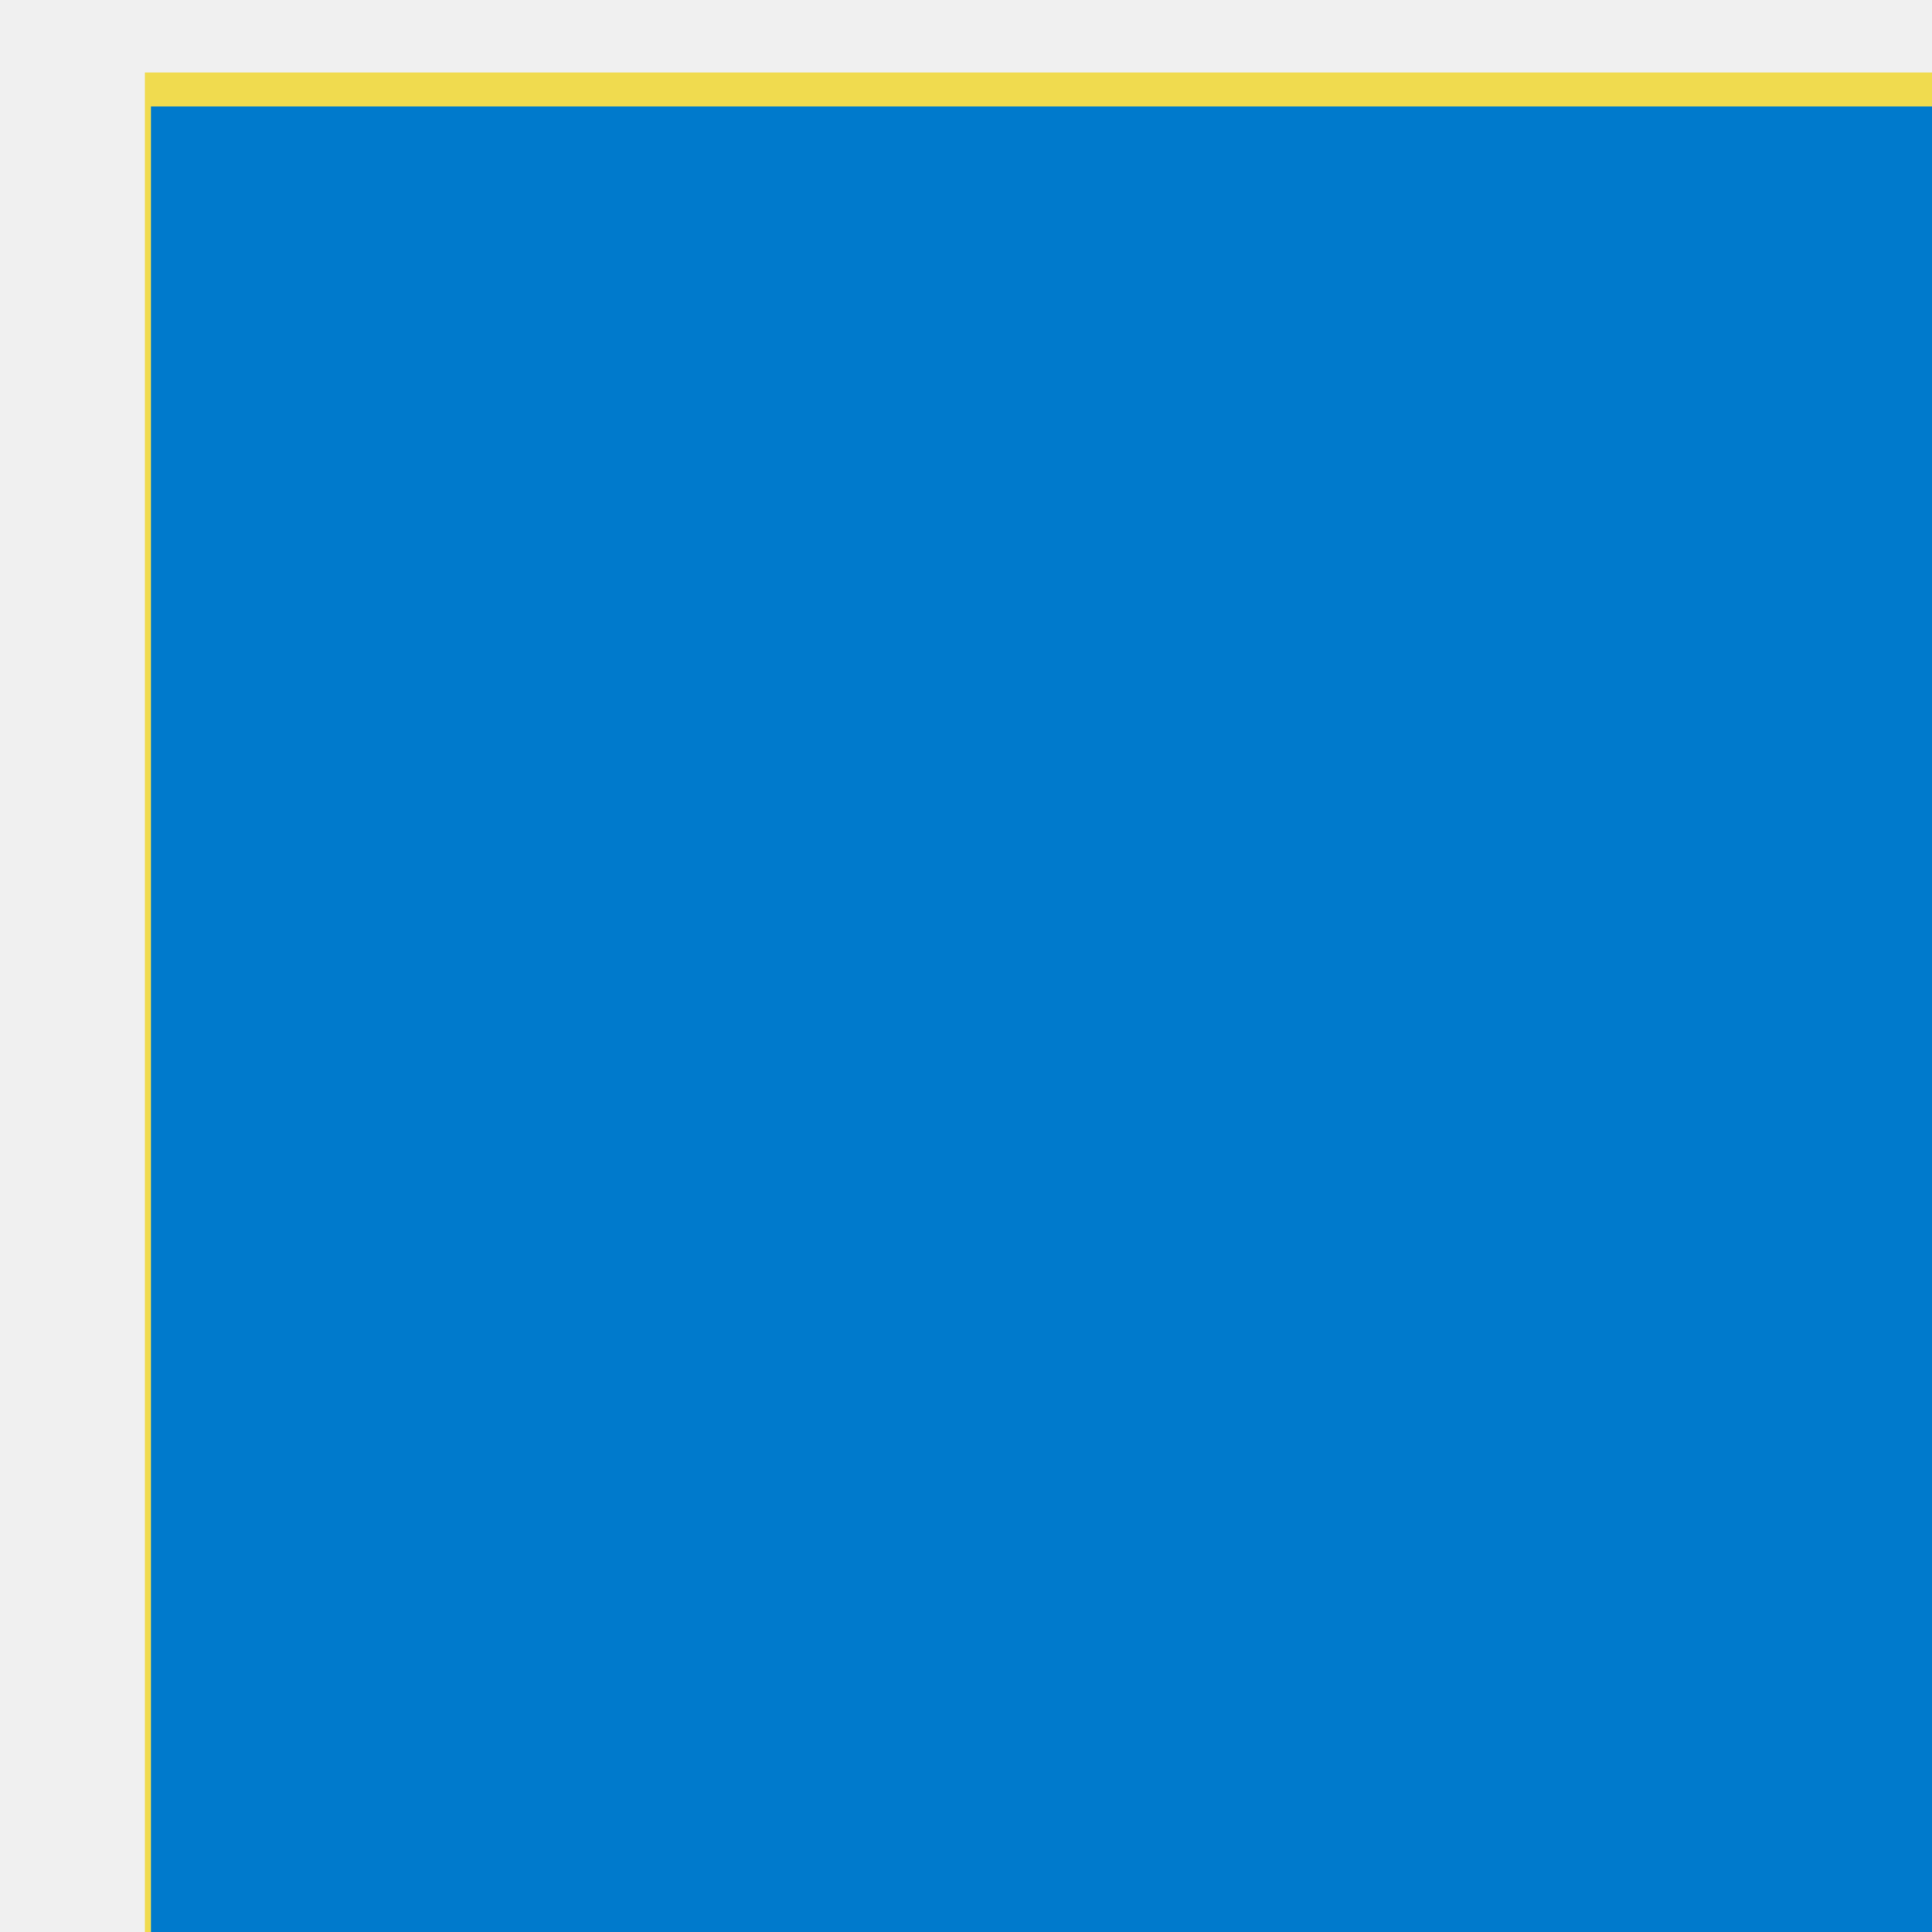
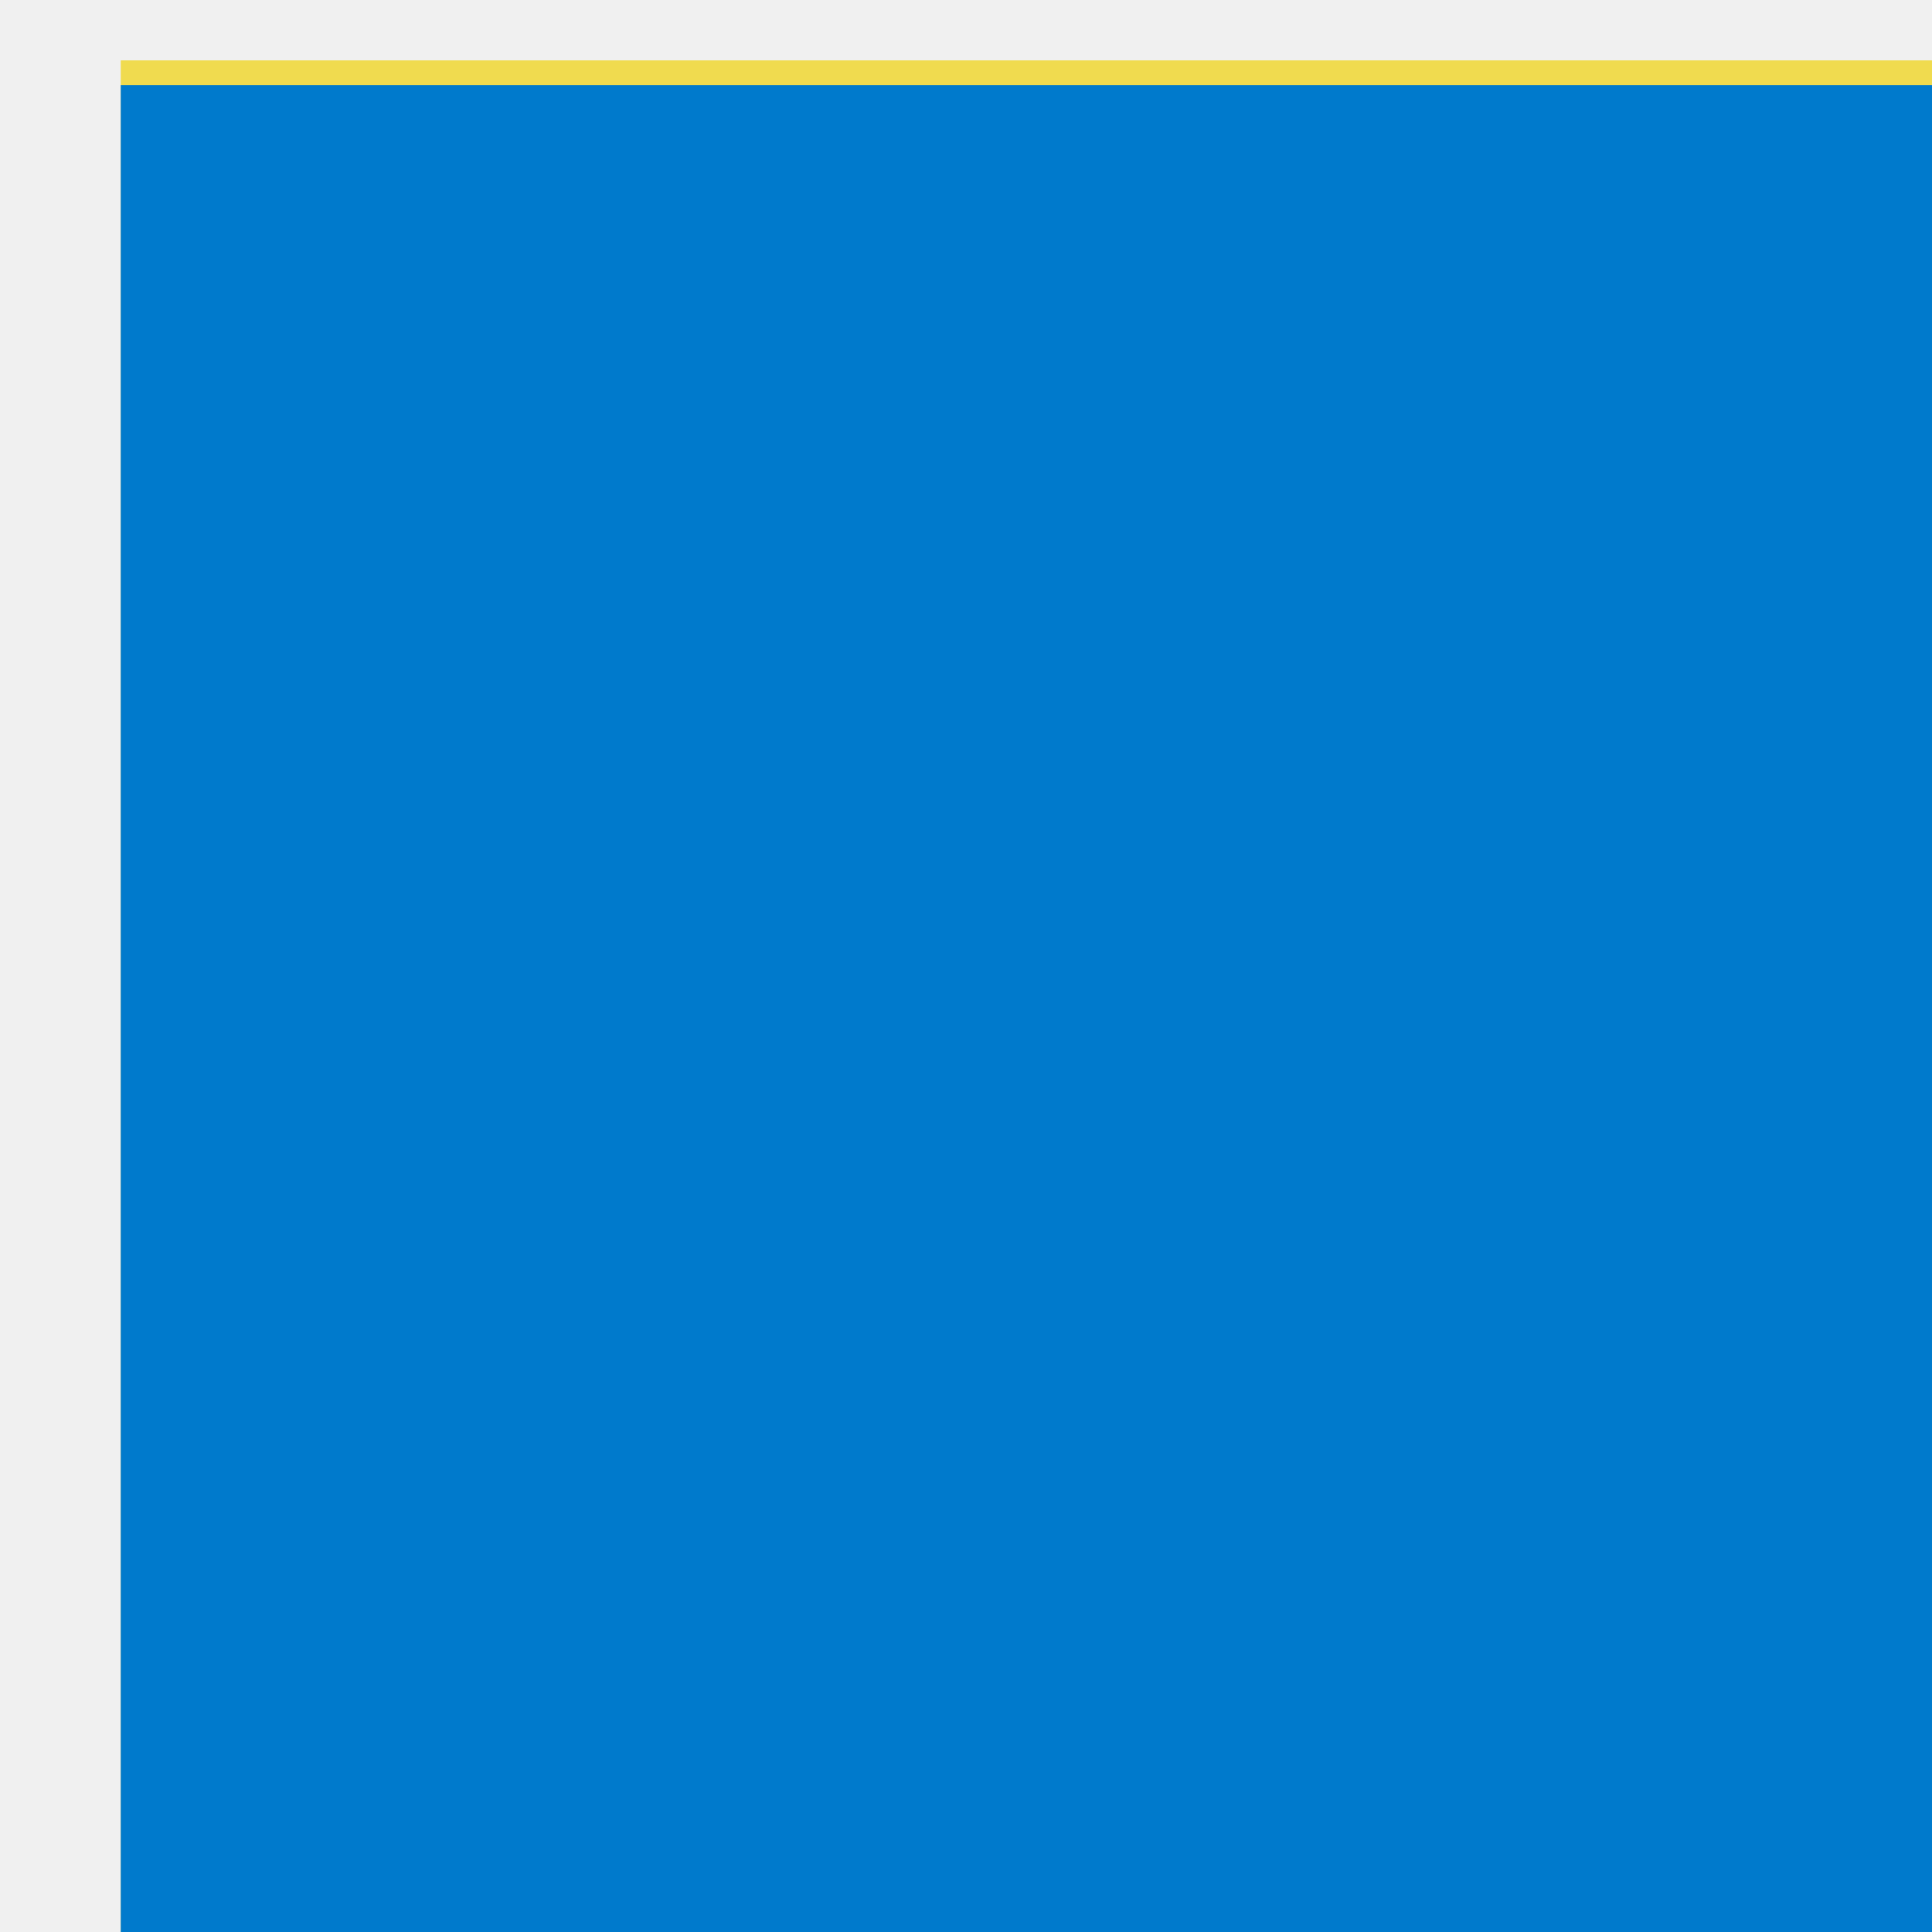
<svg xmlns="http://www.w3.org/2000/svg" viewBox="0 0 32 32">
-   <g id="css_icon" transform="scale(5)">
-     <polygon points="5.902 27.201 3.656 2 28.344 2 26.095 27.197 15.985 30 5.902 27.201" style="fill:#1572b6" />
-     <polygon points="16 27.858 24.17 25.593 26.092 4.061 16 4.061 16 27.858" style="fill:#33a9dc" />
-     <polygon points="16 13.191 20.09 13.191 20.372 10.026 16 10.026 16 6.935 16.011 6.935 23.75 6.935 23.676 7.764 22.917 16.282 16 16.282 16 13.191" style="fill:#fff" />
-     <polygon points="16.019 21.218 16.005 21.222 12.563 20.292 12.343 17.827 10.67 17.827 9.24 17.827 9.673 22.68 16.004 24.438 16.019 24.434 16.019 21.218" style="fill:#ebebeb" />
-     <polygon points="19.827 16.151 19.455 20.29 16.008 21.22 16.008 24.436 22.344 22.68 22.391 22.158 22.928 16.151 19.827 16.151" style="fill:#fff" />
-     <polygon points="16.011 6.935 16.011 8.855 16.011 10.018 16.011 10.026 8.555 10.026 8.555 10.026 8.545 10.026 8.483 9.331 8.342 7.764 8.268 6.935 16.011 6.935" style="fill:#ebebeb" />
-     <polygon points="16 13.191 16 15.111 16 16.274 16 16.282 12.611 16.282 12.611 16.282 12.601 16.282 12.539 15.587 12.399 14.02 12.325 13.191 16 13.191" style="fill:#ebebeb" />
+   <g id="css_icon">
+     <polygon points="5.902 27.201 3.656 2 28.344 2 26.095 27.197 15.985 30 5.902 27.201" fill="#1572b6" />
+     <polygon points="16 27.858 24.17 25.593 26.092 4.061 16 4.061 16 27.858" fill="#33a9dc" />
+     <polygon points="16 13.191 20.09 13.191 20.372 10.026 16 10.026 16 6.935 16.011 6.935 23.75 6.935 23.676 7.764 22.917 16.282 16 16.282 16 13.191" fill="#fff" />
+     <polygon points="16.019 21.218 16.005 21.222 12.563 20.292 12.343 17.827 10.67 17.827 9.24 17.827 9.673 22.68 16.004 24.438 16.019 24.434 16.019 21.218" fill="#ebebeb" />
+     <polygon points="19.827 16.151 19.455 20.29 16.008 21.22 16.008 24.436 22.344 22.68 22.391 22.158 22.928 16.151 19.827 16.151" fill="#fff" />
+     <polygon points="16.011 6.935 16.011 8.855 16.011 10.018 16.011 10.026 8.555 10.026 8.555 10.026 8.545 10.026 8.483 9.331 8.342 7.764 8.268 6.935 16.011 6.935" fill="#ebebeb" />
+     <polygon points="16 13.191 16 15.111 16 16.274 16 16.282 12.611 16.282 12.611 16.282 12.601 16.282 12.539 15.587 12.399 14.02 12.325 13.191 16 13.191" fill="#ebebeb" />
  </g>
-   <g id="html_icon" transform="scale(4.1)">
-     <polygon points="5.902 27.201 3.655 2 28.345 2 26.095 27.197 15.985 30 5.902 27.201" style="fill:#e44f26" />
-     <polygon points="16 27.858 24.17 25.593 26.092 4.061 16 4.061 16 27.858" style="fill:#f1662a" />
-     <polygon points="16 13.407 11.91 13.407 11.628 10.242 16 10.242 16 7.151 15.989 7.151 8.25 7.151 8.324 7.981 9.083 16.498 16 16.498 16 13.407" style="fill:#ebebeb" />
-     <polygon points="16 21.434 15.986 21.438 12.544 20.509 12.324 18.044 10.651 18.044 9.221 18.044 9.654 22.896 15.986 24.654 16 24.65 16 21.434" style="fill:#ebebeb" />
-     <polygon points="15.989 13.407 15.989 16.498 19.795 16.498 19.437 20.507 15.989 21.437 15.989 24.653 22.326 22.896 22.372 22.374 23.098 14.237 23.174 13.407 22.341 13.407 15.989 13.407" style="fill:#fff" />
-     <polygon points="15.989 7.151 15.989 9.071 15.989 10.235 15.989 10.242 23.445 10.242 23.445 10.242 23.455 10.242 23.517 9.548 23.658 7.981 23.732 7.151 15.989 7.151" style="fill:#fff" />
+   <g id="html_icon">
+     <polygon points="5.902 27.201 3.655 2 28.345 2 26.095 27.197 15.985 30 5.902 27.201" fill="#e44f26" />
+     <polygon points="16 27.858 24.17 25.593 26.092 4.061 16 4.061 16 27.858" fill="#f1662a" />
+     <polygon points="16 13.407 11.91 13.407 11.628 10.242 16 10.242 16 7.151 15.989 7.151 8.25 7.151 8.324 7.981 9.083 16.498 16 16.498 16 13.407" fill="#ebebeb" />
+     <polygon points="16 21.434 15.986 21.438 12.544 20.509 12.324 18.044 10.651 18.044 9.221 18.044 9.654 22.896 15.986 24.654 16 24.65 16 21.434" fill="#ebebeb" />
+     <polygon points="15.989 13.407 15.989 16.498 19.795 16.498 19.437 20.507 15.989 21.437 15.989 24.653 22.326 22.896 22.372 22.374 23.098 14.237 23.174 13.407 22.341 13.407 15.989 13.407" fill="#fff" />
+     <polygon points="15.989 7.151 15.989 9.071 15.989 10.235 15.989 10.242 23.445 10.242 23.445 10.242 23.455 10.242 23.517 9.548 23.658 7.981 23.732 7.151 15.989 7.151" fill="#fff" />
  </g>
-   <g id="javascript_icon" transform="scale(1.2)">
+   <g id="javascript_icon">
    <path fill="#F0DB4F" d="M2 1v125h125v-125h-125zm66.119 106.513c-1.845 3.749-5.367 6.212-9.448 7.401-6.271 1.44-12.269.619-16.731-2.059-2.986-1.832-5.318-4.652-6.901-7.901l9.52-5.83c.083.035.333.487.667 1.071 1.214 2.034 2.261 3.474 4.319 4.485 2.022.69 6.461 1.131 8.175-2.427 1.047-1.81.714-7.628.714-14.065-.001-10.115.046-20.188.046-30.188h11.709c0 11 .06 21.418 0 32.152.025 6.58.596 12.446-2.07 17.361zm48.574-3.308c-4.07 13.922-26.762 14.374-35.83 5.176-1.916-2.165-3.117-3.296-4.26-5.795 4.819-2.772 4.819-2.772 9.508-5.485 2.547 3.915 4.902 6.068 9.139 6.949 5.748.702 11.531-1.273 10.234-7.378-1.333-4.986-11.77-6.199-18.873-11.531-7.211-4.843-8.901-16.611-2.975-23.335 1.975-2.487 5.343-4.343 8.877-5.235l3.688-.477c7.081-.143 11.507 1.727 14.756 5.355.904.916 1.642 1.904 3.022 4.045-3.772 2.404-3.76 2.381-9.163 5.879-1.154-2.486-3.069-4.046-5.093-4.724-3.142-.952-7.104.083-7.926 3.403-.285 1.023-.226 1.975.227 3.665 1.273 2.903 5.545 4.165 9.377 5.926 11.031 4.474 14.756 9.271 15.672 14.981.882 4.916-.213 8.105-.38 8.581z" />
  </g>
-   <g id="react_icon" transform="scale(1.2)">
-     <g fill="#61DAFB">
-       <circle cx="64" cy="64" r="11.4" />
-       <path d="M107.3 45.2c-2.2-.8-4.5-1.6-6.9-2.3.6-2.4 1.1-4.8 1.5-7.1 2.1-13.2-.2-22.5-6.6-26.1-1.9-1.1-4-1.6-6.4-1.6-7 0-15.9 5.2-24.9 13.9-9-8.7-17.9-13.9-24.9-13.9-2.4 0-4.5.5-6.4 1.6-6.4 3.7-8.7 13-6.6 26.1.4 2.3.9 4.7 1.5 7.1-2.4.7-4.7 1.4-6.9 2.3-12.5 4.8-19.3 11.4-19.3 18.8s6.9 14 19.3 18.8c2.2.8 4.5 1.6 6.9 2.3-.6 2.4-1.1 4.8-1.5 7.1-2.1 13.2.2 22.5 6.6 26.1 1.9 1.1 4 1.6 6.4 1.6 7.1 0 16-5.2 24.9-13.9 9 8.7 17.9 13.9 24.9 13.9 2.4 0 4.5-.5 6.4-1.6 6.4-3.7 8.7-13 6.6-26.1-.4-2.3-.9-4.7-1.5-7.1 2.4-.7 4.7-1.4 6.9-2.3 12.5-4.8 19.3-11.4 19.3-18.8s-6.8-14-19.3-18.8zm-14.8-30.5c4.1 2.4 5.5 9.8 3.8 20.3-.3 2.1-.8 4.3-1.4 6.6-5.2-1.2-10.7-2-16.5-2.5-3.4-4.8-6.9-9.1-10.4-13 7.4-7.3 14.9-12.3 21-12.3 1.3 0 2.5.3 3.5.9zm-11.2 59.3c-1.8 3.2-3.9 6.4-6.1 9.6-3.7.3-7.4.4-11.2.4-3.9 0-7.6-.1-11.2-.4-2.2-3.2-4.2-6.4-6-9.6-1.9-3.3-3.7-6.7-5.3-10 1.6-3.3 3.4-6.7 5.3-10 1.8-3.2 3.9-6.4 6.1-9.6 3.7-.3 7.4-.4 11.2-.4 3.9 0 7.6.1 11.2.4 2.2 3.2 4.2 6.4 6 9.6 1.9 3.3 3.7 6.7 5.3 10-1.7 3.3-3.4 6.6-5.3 10zm8.3-3.3c1.5 3.5 2.7 6.9 3.8 10.3-3.4.8-7 1.4-10.8 1.9 1.2-1.9 2.5-3.9 3.6-6 1.2-2.1 2.3-4.2 3.4-6.2zm-25.6 27.1c-2.4-2.6-4.7-5.4-6.9-8.3 2.3.1 4.6.2 6.9.2 2.3 0 4.6-.1 6.9-.2-2.2 2.9-4.5 5.7-6.9 8.3zm-18.6-15c-3.8-.5-7.4-1.1-10.8-1.9 1.1-3.3 2.3-6.8 3.8-10.3 1.1 2 2.2 4.1 3.4 6.1 1.2 2.2 2.4 4.1 3.6 6.1zm-7-25.5c-1.5-3.5-2.7-6.9-3.8-10.3 3.4-.8 7-1.4 10.8-1.9-1.2 1.9-2.5 3.9-3.6 6-1.2 2.1-2.3 4.2-3.4 6.2zm25.6-27.1c2.4 2.6 4.7 5.4 6.9 8.3-2.3-.1-4.6-.2-6.9-.2-2.3 0-4.6.1-6.9.2 2.2-2.9 4.5-5.7 6.9-8.3zm22.2 21l-3.6-6c3.8.5 7.4 1.1 10.8 1.9-1.1 3.3-2.3 6.8-3.8 10.3-1.1-2.1-2.2-4.2-3.4-6.2zm-54.5-16.2c-1.7-10.5-.3-17.9 3.8-20.3 1-.6 2.2-.9 3.5-.9 6 0 13.5 4.9 21 12.3-3.5 3.8-7 8.2-10.4 13-5.8.5-11.3 1.4-16.5 2.5-.6-2.3-1-4.5-1.4-6.6zm-24.7 29c0-4.7 5.7-9.7 15.7-13.4 2-.8 4.2-1.5 6.4-2.1 1.6 5 3.6 10.3 6 15.6-2.4 5.3-4.5 10.5-6 15.5-13.8-4-22.1-10-22.1-15.6zm28.5 49.3c-4.1-2.4-5.5-9.8-3.8-20.3.3-2.1.8-4.3 1.4-6.6 5.2 1.2 10.7 2 16.5 2.5 3.4 4.8 6.9 9.1 10.4 13-7.4 7.3-14.9 12.3-21 12.3-1.3 0-2.5-.3-3.5-.9zm60.8-20.3c1.7 10.5.3 17.9-3.8 20.3-1 .6-2.2.9-3.5.9-6 0-13.5-4.9-21-12.3 3.5-3.8 7-8.2 10.4-13 5.8-.5 11.3-1.4 16.5-2.5.6 2.3 1 4.5 1.4 6.6zm9-15.6c-2 .8-4.2 1.5-6.4 2.1-1.6-5-3.6-10.3-6-15.6 2.4-5.3 4.5-10.5 6-15.5 13.8 4 22.1 10 22.1 15.6 0 4.7-5.8 9.7-15.7 13.4z" />
-     </g>
+   <g id="react_icon" fill="#61DAFB">
+     <circle cx="64" cy="64" r="11.4" />
+     <path d="M107.3 45.2c-2.2-.8-4.5-1.6-6.9-2.3.6-2.4 1.1-4.8 1.5-7.1 2.1-13.2-.2-22.5-6.6-26.1-1.9-1.1-4-1.6-6.4-1.6-7 0-15.9 5.2-24.9 13.9-9-8.7-17.9-13.9-24.9-13.9-2.4 0-4.5.5-6.4 1.6-6.4 3.7-8.7 13-6.6 26.1.4 2.3.9 4.7 1.5 7.1-2.4.7-4.7 1.4-6.9 2.3-12.5 4.8-19.3 11.4-19.3 18.8s6.9 14 19.3 18.8c2.2.8 4.5 1.6 6.9 2.3-.6 2.4-1.1 4.8-1.5 7.1-2.1 13.2.2 22.5 6.6 26.1 1.9 1.1 4 1.6 6.4 1.6 7.1 0 16-5.2 24.9-13.9 9 8.7 17.9 13.9 24.9 13.9 2.4 0 4.5-.5 6.4-1.6 6.4-3.7 8.7-13 6.6-26.1-.4-2.3-.9-4.7-1.5-7.1 2.4-.7 4.7-1.4 6.9-2.3 12.5-4.8 19.3-11.4 19.3-18.8s-6.8-14-19.3-18.8zm-14.8-30.5c4.1 2.4 5.5 9.8 3.8 20.3-.3 2.1-.8 4.3-1.4 6.6-5.2-1.2-10.7-2-16.5-2.5-3.4-4.8-6.9-9.1-10.4-13 7.4-7.3 14.9-12.3 21-12.3 1.3 0 2.5.3 3.5.9zm-11.2 59.3c-1.8 3.2-3.9 6.4-6.1 9.6-3.7.3-7.4.4-11.2.4-3.9 0-7.6-.1-11.2-.4-2.2-3.2-4.2-6.4-6-9.6-1.9-3.3-3.7-6.7-5.3-10 1.6-3.3 3.4-6.7 5.3-10 1.8-3.2 3.9-6.4 6.1-9.6 3.7-.3 7.4-.4 11.2-.4 3.9 0 7.6.1 11.2.4 2.2 3.2 4.2 6.4 6 9.6 1.9 3.3 3.7 6.7 5.3 10-1.7 3.3-3.4 6.6-5.3 10zm8.3-3.3c1.5 3.5 2.7 6.9 3.8 10.3-3.4.8-7 1.4-10.8 1.9 1.2-1.9 2.5-3.9 3.6-6 1.2-2.1 2.3-4.2 3.4-6.2zm-25.6 27.1c-2.4-2.6-4.7-5.4-6.9-8.3 2.3.1 4.6.2 6.9.2 2.3 0 4.6-.1 6.9-.2-2.2 2.9-4.5 5.7-6.9 8.3zm-18.6-15c-3.8-.5-7.4-1.1-10.8-1.9 1.1-3.3 2.3-6.8 3.8-10.3 1.1 2 2.2 4.1 3.4 6.1 1.2 2.2 2.4 4.1 3.6 6.1zm-7-25.5c-1.5-3.5-2.7-6.9-3.8-10.3 3.4-.8 7-1.4 10.8-1.9-1.2 1.9-2.5 3.9-3.6 6-1.2 2.1-2.3 4.2-3.4 6.2zm25.6-27.1c2.4 2.6 4.7 5.4 6.9 8.3-2.3-.1-4.6-.2-6.9-.2-2.3 0-4.6.1-6.9.2 2.2-2.9 4.5-5.7 6.9-8.3zm22.2 21l-3.6-6c3.8.5 7.4 1.1 10.8 1.9-1.1 3.3-2.3 6.8-3.8 10.3-1.1-2.1-2.2-4.2-3.4-6.2zm-54.5-16.2c-1.7-10.5-.3-17.9 3.8-20.3 1-.6 2.2-.9 3.5-.9 6 0 13.5 4.9 21 12.3-3.5 3.8-7 8.2-10.4 13-5.8.5-11.3 1.4-16.5 2.5-.6-2.3-1-4.5-1.4-6.6zm-24.7 29c0-4.7 5.7-9.7 15.7-13.4 2-.8 4.2-1.5 6.4-2.1 1.6 5 3.6 10.3 6 15.6-2.4 5.3-4.5 10.5-6 15.5-13.8-4-22.1-10-22.1-15.6zm28.5 49.3c-4.1-2.4-5.5-9.8-3.8-20.3.3-2.1.8-4.3 1.4-6.6 5.2 1.2 10.7 2 16.5 2.5 3.4 4.8 6.9 9.1 10.4 13-7.4 7.3-14.9 12.3-21 12.3-1.3 0-2.5-.3-3.5-.9zm60.8-20.3c1.7 10.5.3 17.9-3.8 20.3-1 .6-2.2.9-3.5.9-6 0-13.5-4.9-21-12.3 3.5-3.8 7-8.2 10.4-13 5.8-.5 11.3-1.4 16.5-2.5.6 2.3 1 4.5 1.4 6.6zm9-15.6c-2 .8-4.2 1.5-6.4 2.1-1.6-5-3.6-10.3-6-15.6 2.4-5.3 4.5-10.5 6-15.5 13.8 4 22.1 10 22.1 15.6 0 4.7-5.8 9.7-15.7 13.4z" />
  </g>
-   <g id="redux_icon" transform="scale(1.25)">
+   <g id="redux_icon">
    <path fill="none" d="M0 0h128v128H0z" />
    <path d="M88.69 88.11c-9 18.4-24.76 30.78-45.61 34.85a39.73 39.73 0 0 1-9.77 1.14c-12 0-23-5-28.34-13.19C-2.2 100-4.64 76.87 19 59.76c.48 2.61 1.46 6.19 2.11 8.31A38.24 38.24 0 0 0 10 81.1c-4.4 8.64-3.91 17.27 1.3 25.25 3.6 5.38 9.3 8.65 16.63 9.65a44 44 0 0 0 26.55-5c12.71-6.68 21.18-14.66 26.72-25.57a9.32 9.32 0 0 1-2.61-6A9.12 9.12 0 0 1 87.37 70h.34a9.15 9.15 0 0 1 1 18.25zm28.67-20.2c12.21 13.84 12.54 30.13 7.82 39.58-4.4 8.63-16 17.27-31.6 17.27a50.48 50.48 0 0 1-21-5.05c2.29-1.63 5.54-4.24 7.33-5.87a41.54 41.54 0 0 0 16 3.42c10.1 0 17.75-4.72 22.31-13.35 2.93-5.7 3.1-12.38.33-19.22a43.61 43.61 0 0 0-17.27-20.85 62 62 0 0 0-34.74-10.59h-2.93a9.21 9.21 0 0 1-8 5.54h-.31a9.13 9.13 0 0 1-.3-18.25h.33a9 9 0 0 1 8 4.89h2.61c20.8 0 39.06 7.98 51.42 22.48zm-82.75 23a7.31 7.31 0 0 1 1.14-4.73c-9.12-15.8-14-35.83-6.51-56.68C34.61 13.83 48.13 3.24 62.79 3.24c15.64 0 31.93 13.69 33.88 40.07-2.44-.81-6-2-8.14-2.44-.53-8.63-7.82-30.13-25.09-29.81-6.19.17-15.31 3.1-20 9.12a43.69 43.69 0 0 0-9.64 25.25 59.61 59.61 0 0 0 8.47 36.16 2.75 2.75 0 0 1 1.14-.16h.32a9.12 9.12 0 0 1 .33 18.24h-.33a9.16 9.16 0 0 1-9.12-8.79z" fill="#764abc" />
  </g>
-   <g id="typescript_icon" transform="scale(1.25)">
+   <g id="typescript_icon">
    <path id="plain" fill="#007acc" d="M2,63.91v62.5H127V1.41H2Zm100.73-5a15.56,15.56,0,0,1,7.82,4.5,20.58,20.58,0,0,1,3,4c0,.16-5.4,3.81-8.69,5.85-.12.08-.6-.44-1.13-1.23a7.09,7.09,0,0,0-5.87-3.53c-3.79-.26-6.23,1.73-6.21,5a4.58,4.58,0,0,0,.54,2.34c.83,1.73,2.38,2.76,7.24,4.86,8.95,3.85,12.78,6.39,15.16,10,2.66,4,3.25,10.46,1.45,15.24-2,5.2-6.9,8.73-13.83,9.9a38.32,38.32,0,0,1-9.52-.1A23,23,0,0,1,80,109.19c-1.15-1.27-3.39-4.58-3.25-4.82a9.34,9.34,0,0,1,1.15-.73L82.5,101l3.59-2.08.75,1.11a16.78,16.78,0,0,0,4.74,4.54c4,2.1,9.46,1.81,12.16-.62a5.43,5.43,0,0,0,.69-6.92c-1-1.39-3-2.56-8.59-5-6.45-2.78-9.23-4.5-11.77-7.24a16.48,16.48,0,0,1-3.43-6.25,25,25,0,0,1-.22-8c1.33-6.23,6-10.58,12.82-11.87A31.66,31.66,0,0,1,102.73,58.93ZM73.39,64.15l0,5.12H57.16V115.5H45.65V69.26H29.38v-5a49.19,49.19,0,0,1,.14-5.16c.06-.08,10-.12,22-.1L73.33,59Z" />
  </g>
</svg>
